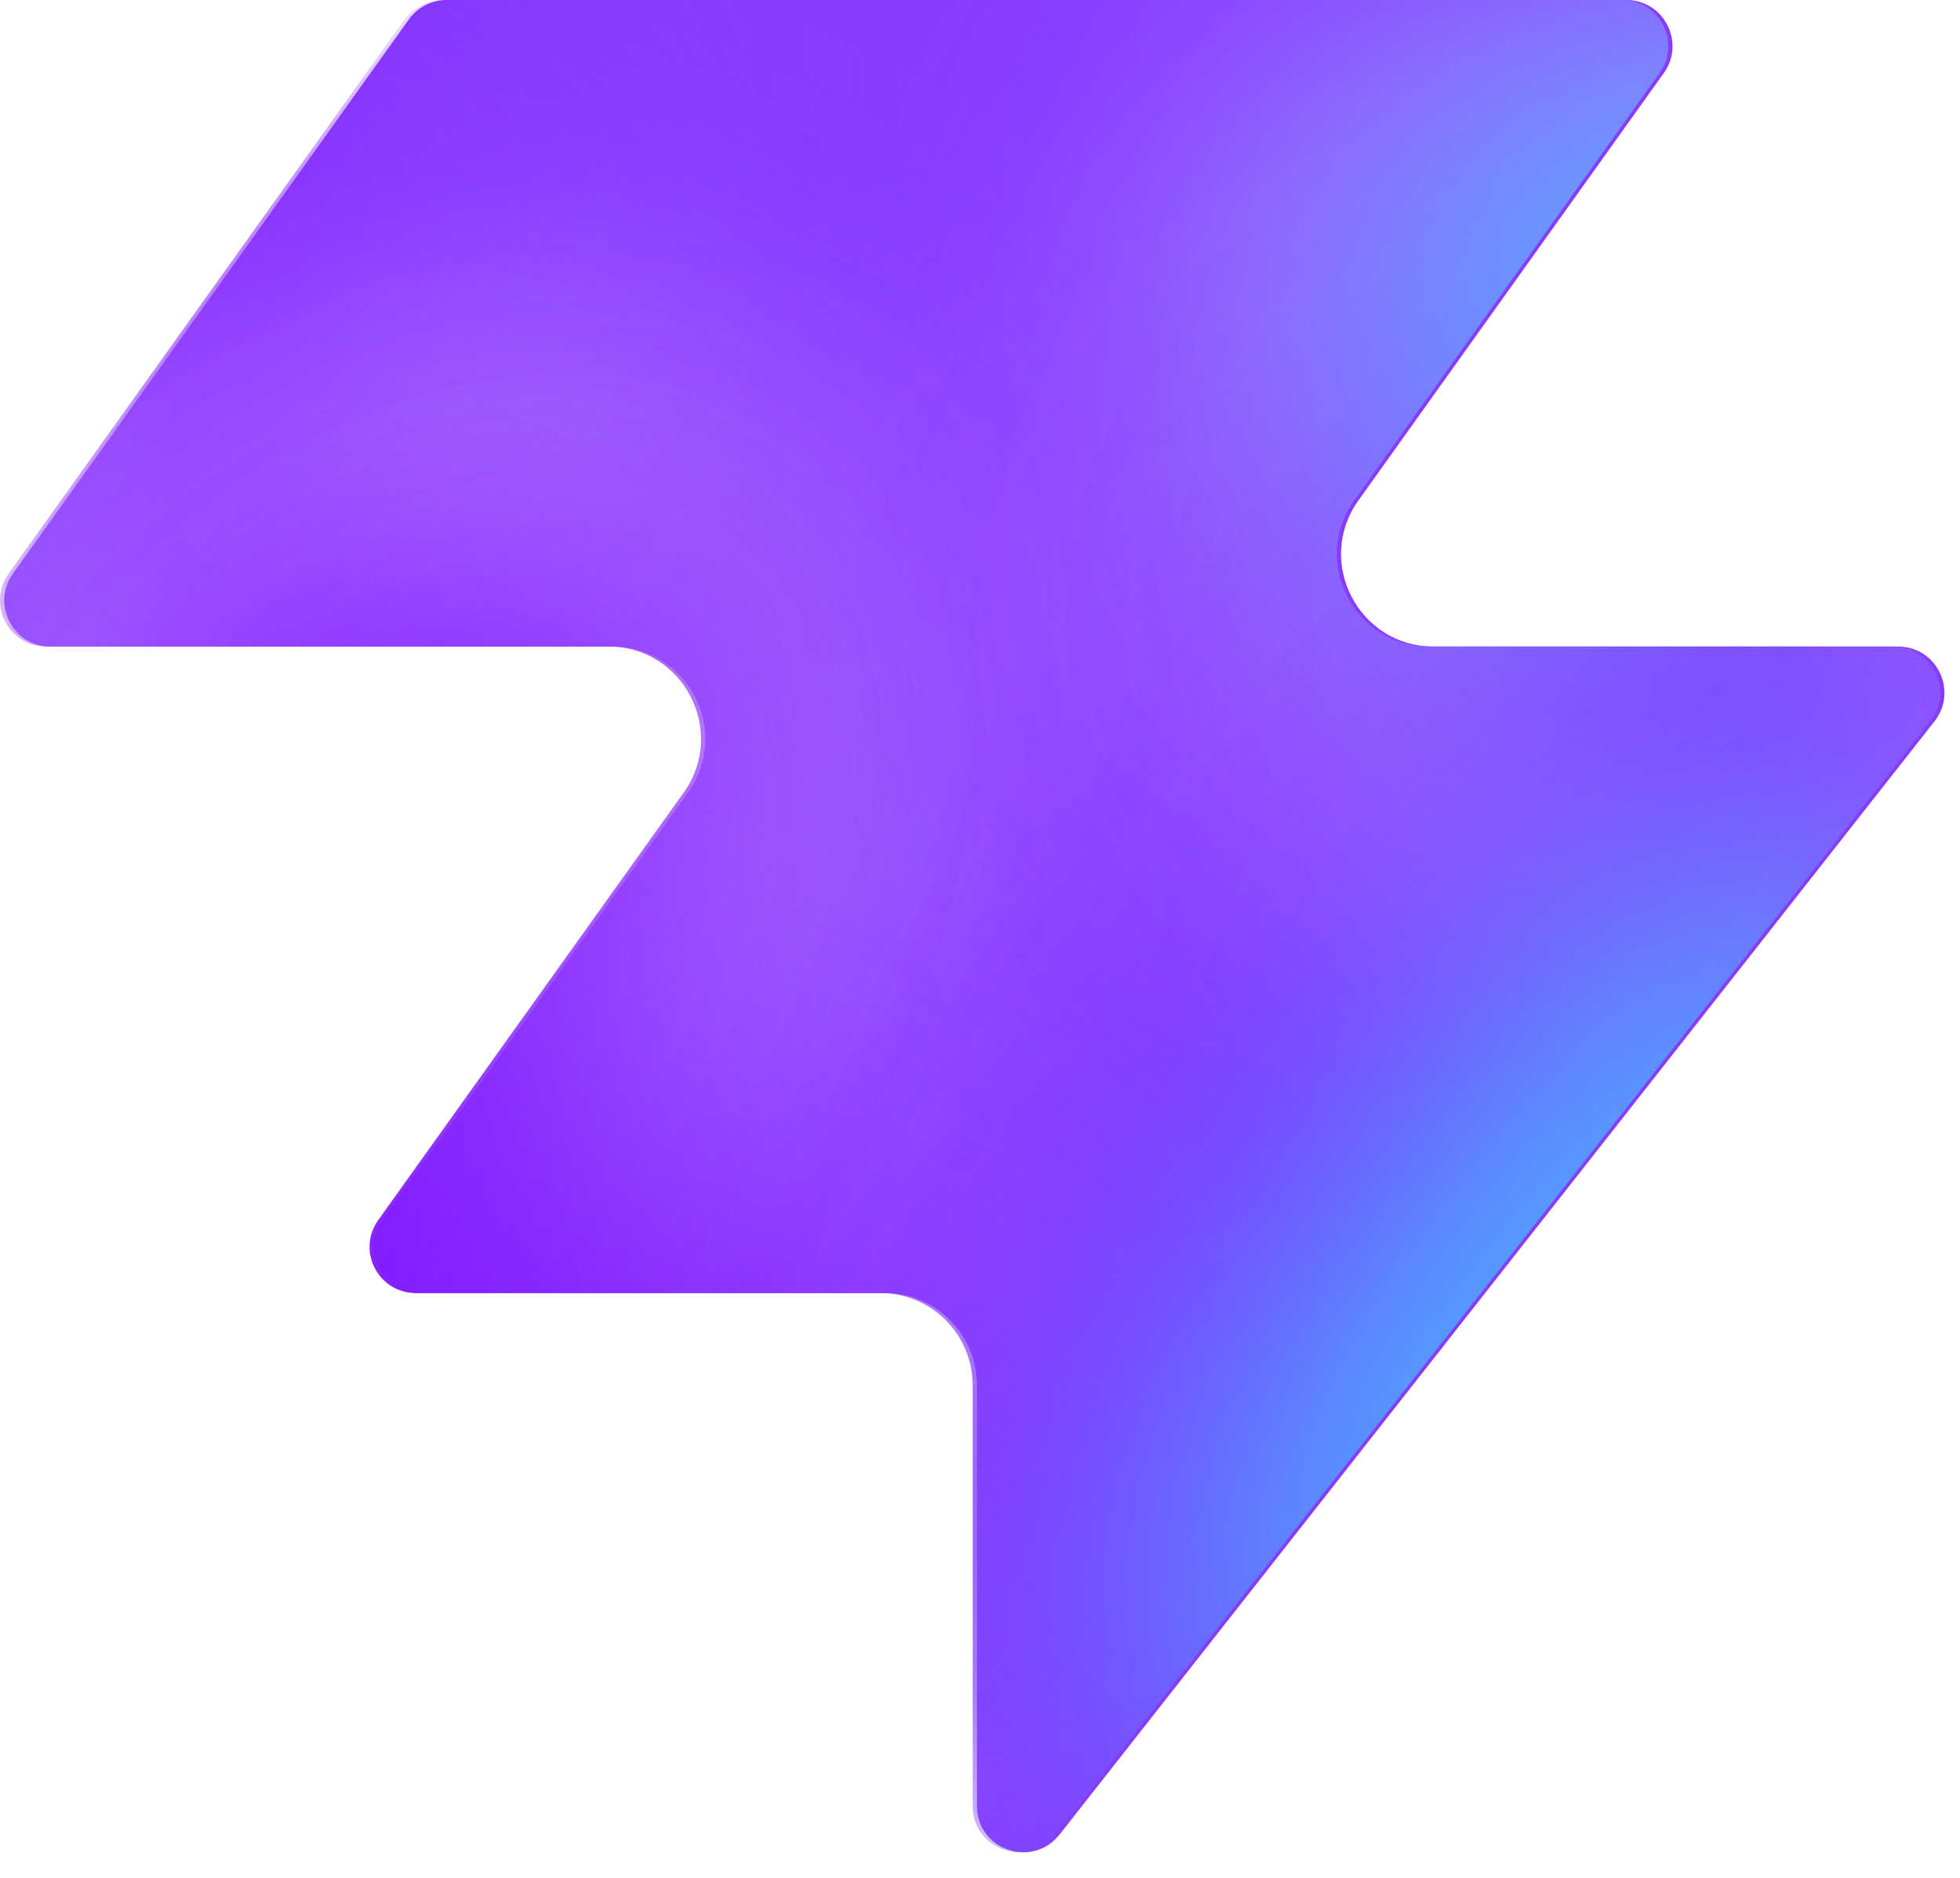
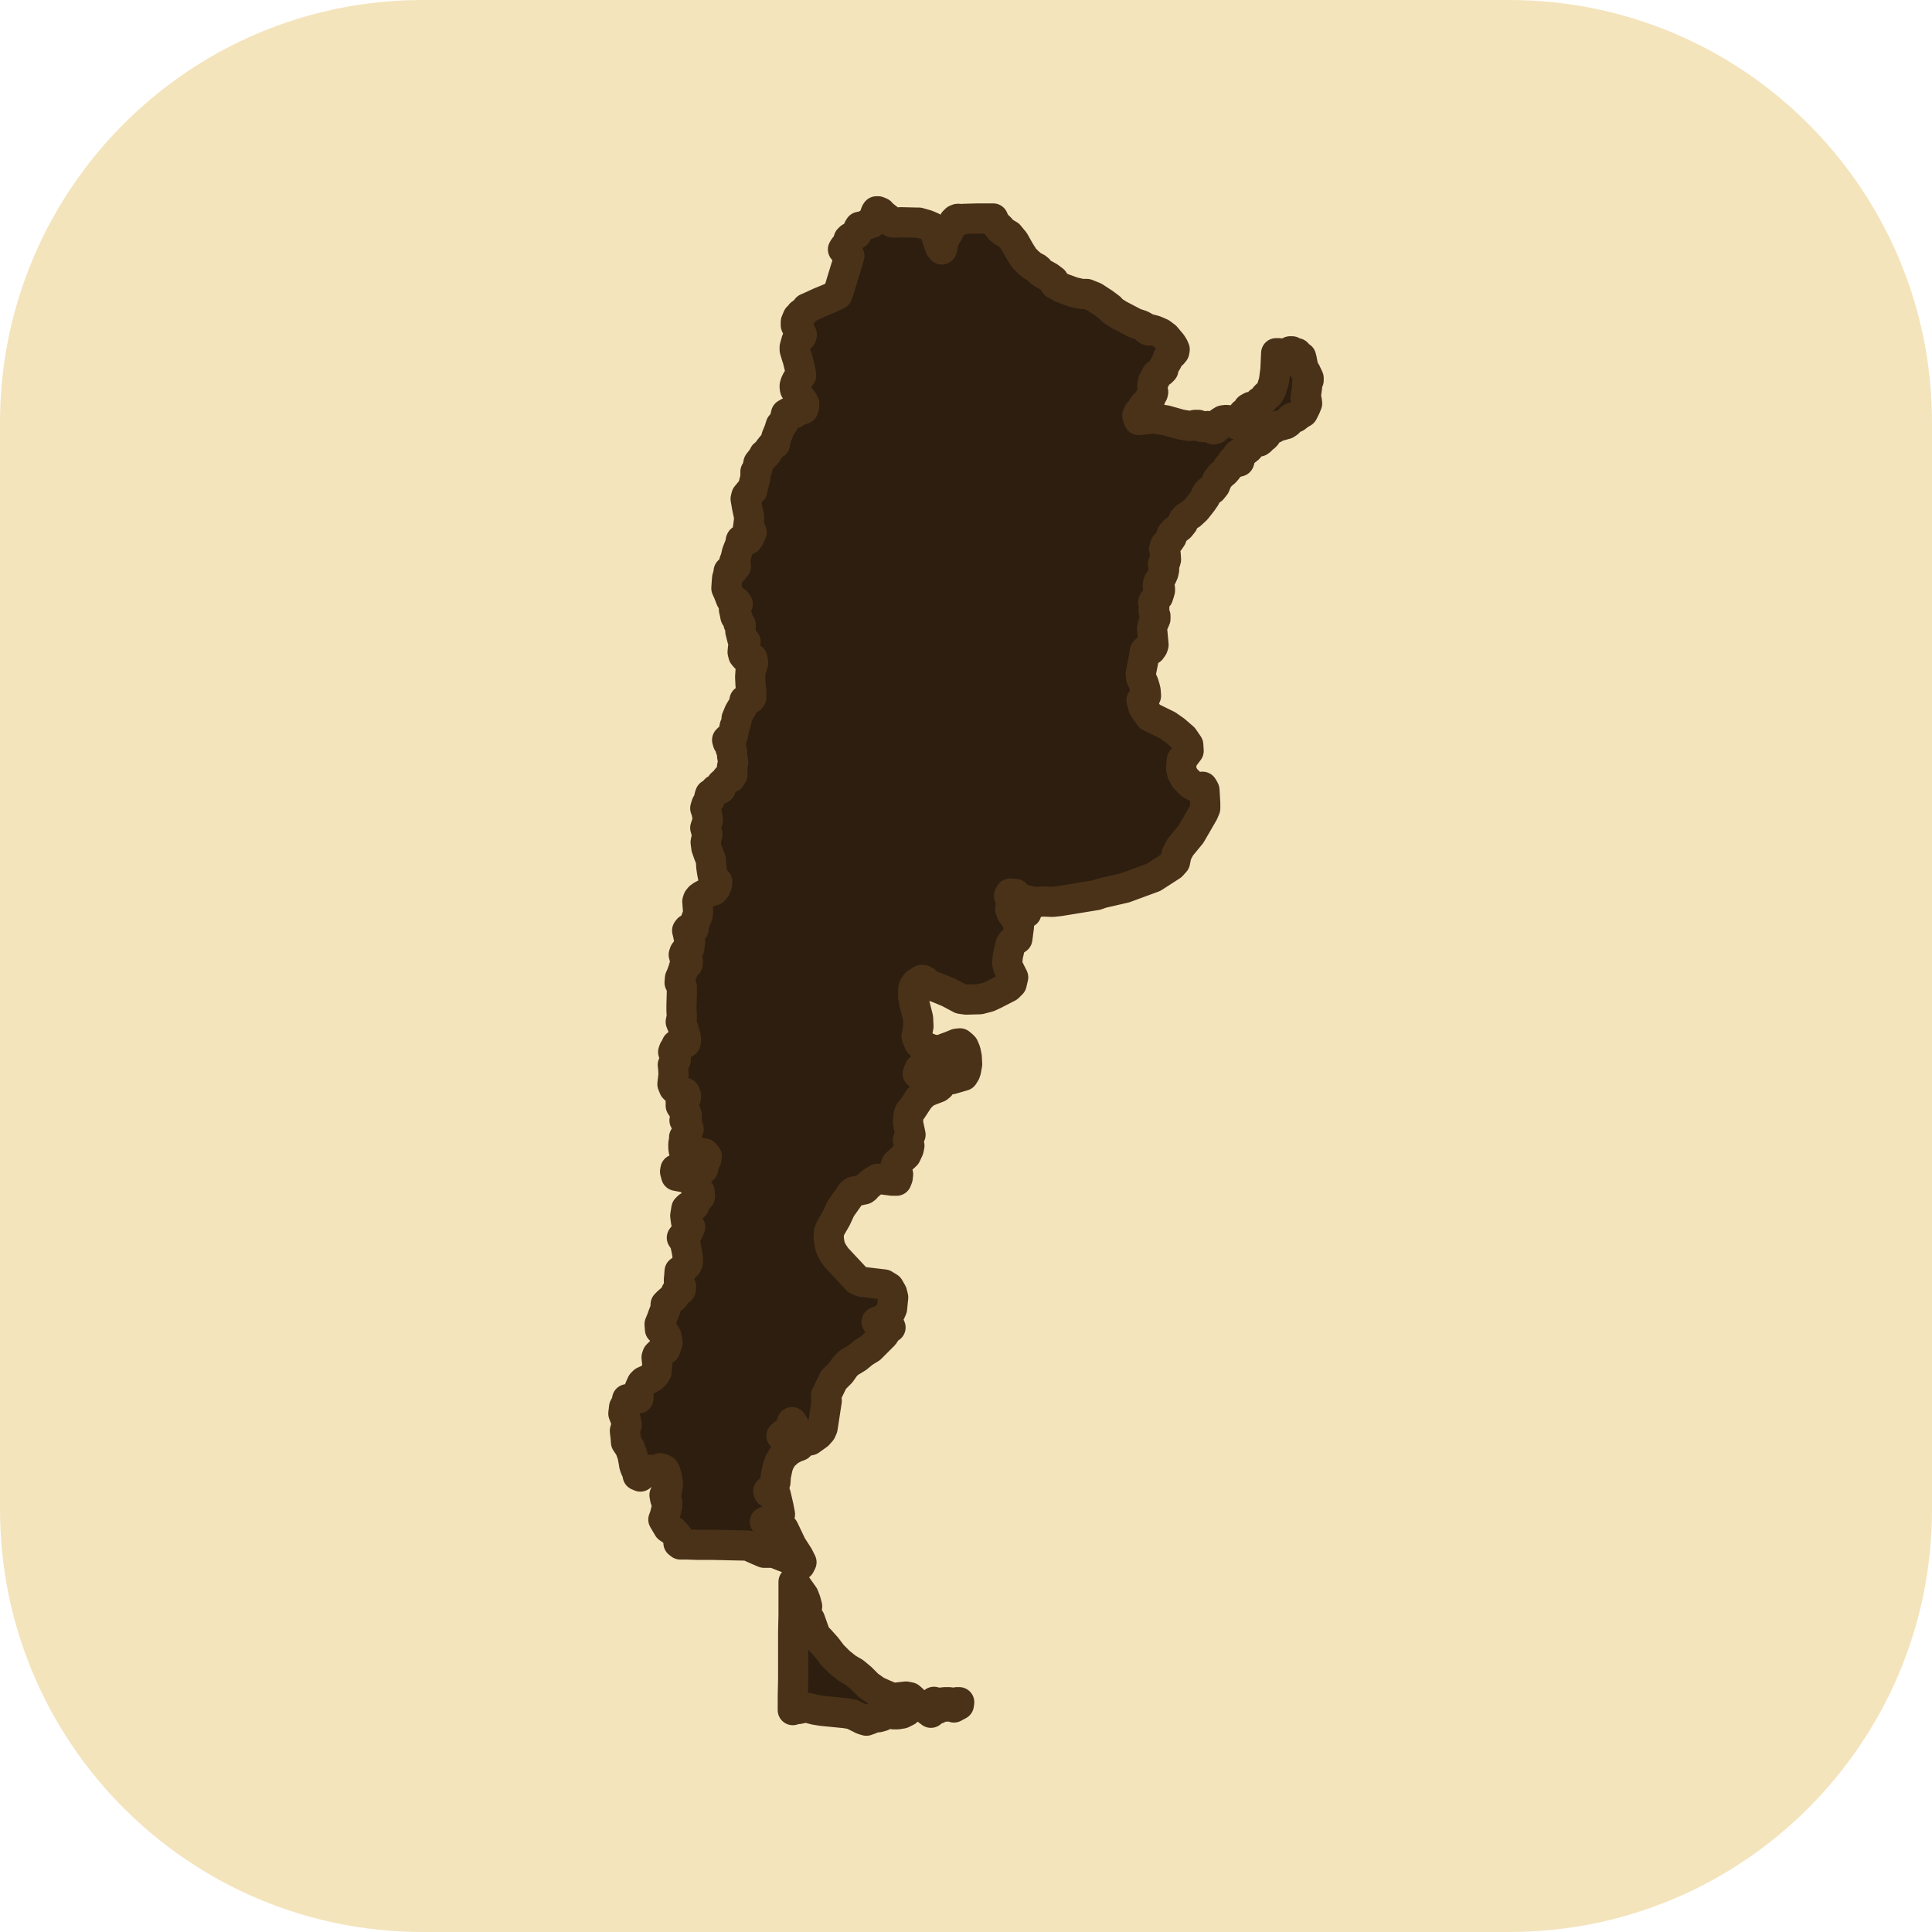
- <svg xmlns="http://www.w3.org/2000/svg" width="48" height="46" fill="none" viewBox="0 0 48 46">
-   <path fill="#863bff" d="M25.946 44.938c-.664.845-2.021.375-2.021-.698V33.937a2.26 2.26 0 0 0-2.262-2.262H10.287c-.92 0-1.456-1.04-.92-1.788l7.48-10.471c1.07-1.497 0-3.578-1.842-3.578H1.237c-.92 0-1.456-1.04-.92-1.788L10.013.474c.214-.297.556-.474.92-.474h28.894c.92 0 1.456 1.04.92 1.788l-7.48 10.471c-1.07 1.498 0 3.579 1.842 3.579h11.377c.943 0 1.473 1.088.89 1.83L25.947 44.94z" style="fill:#863bff;fill:color(display-p3 .525 .23 1);fill-opacity:1" />
-   <mask id="a" width="48" height="46" x="0" y="0" maskUnits="userSpaceOnUse" style="mask-type:alpha">
-     <path fill="#000" d="M25.842 44.938c-.664.844-2.021.375-2.021-.698V33.937a2.26 2.26 0 0 0-2.262-2.262H10.183c-.92 0-1.456-1.04-.92-1.788l7.48-10.471c1.07-1.498 0-3.579-1.842-3.579H1.133c-.92 0-1.456-1.04-.92-1.787L9.91.473c.214-.297.556-.474.92-.474h28.894c.92 0 1.456 1.04.92 1.788l-7.48 10.471c-1.07 1.498 0 3.578 1.842 3.578h11.377c.943 0 1.473 1.088.89 1.832L25.843 44.94z" style="fill:#000;fill-opacity:1" />
-   </mask>
-   <g mask="url(#a)">
-     <g filter="url(#b)">
-       <ellipse cx="5.508" cy="14.704" fill="#ede6ff" rx="5.508" ry="14.704" style="fill:#ede6ff;fill:color(display-p3 .927 .903 1);fill-opacity:1" transform="matrix(.00324 1 1 -.00324 -4.47 31.516)" />
-     </g>
-     <g filter="url(#c)">
-       <ellipse cx="10.399" cy="29.851" fill="#ede6ff" rx="10.399" ry="29.851" style="fill:#ede6ff;fill:color(display-p3 .927 .903 1);fill-opacity:1" transform="matrix(.00324 1 1 -.00324 -39.328 7.883)" />
-     </g>
-     <g filter="url(#d)">
-       <ellipse cx="5.508" cy="30.487" fill="#7e14ff" rx="5.508" ry="30.487" style="fill:#7e14ff;fill:color(display-p3 .492 .077 1);fill-opacity:1" transform="rotate(89.814 -25.913 -14.639)scale(1 -1)" />
-     </g>
-     <g filter="url(#e)">
-       <ellipse cx="5.508" cy="30.599" fill="#7e14ff" rx="5.508" ry="30.599" style="fill:#7e14ff;fill:color(display-p3 .492 .077 1);fill-opacity:1" transform="rotate(89.814 -32.644 -3.334)scale(1 -1)" />
-     </g>
-     <g filter="url(#f)">
-       <ellipse cx="5.508" cy="30.599" fill="#7e14ff" rx="5.508" ry="30.599" style="fill:#7e14ff;fill:color(display-p3 .492 .077 1);fill-opacity:1" transform="matrix(.00324 1 1 -.00324 -34.34 30.47)" />
-     </g>
-     <g filter="url(#g)">
-       <ellipse cx="14.072" cy="22.078" fill="#ede6ff" rx="14.072" ry="22.078" style="fill:#ede6ff;fill:color(display-p3 .927 .903 1);fill-opacity:1" transform="rotate(93.35 24.506 48.493)scale(-1 1)" />
-     </g>
-     <g filter="url(#h)">
-       <ellipse cx="3.47" cy="21.501" fill="#7e14ff" rx="3.47" ry="21.501" style="fill:#7e14ff;fill:color(display-p3 .492 .077 1);fill-opacity:1" transform="rotate(89.009 28.708 47.59)scale(-1 1)" />
-     </g>
-     <g filter="url(#i)">
-       <ellipse cx="3.47" cy="21.501" fill="#7e14ff" rx="3.47" ry="21.501" style="fill:#7e14ff;fill:color(display-p3 .492 .077 1);fill-opacity:1" transform="rotate(89.009 28.708 47.59)scale(-1 1)" />
-     </g>
-     <g filter="url(#j)">
-       <ellipse cx=".387" cy="8.972" fill="#7e14ff" rx="4.407" ry="29.108" style="fill:#7e14ff;fill:color(display-p3 .492 .077 1);fill-opacity:1" transform="rotate(39.51 .387 8.972)" />
-     </g>
-     <g filter="url(#k)">
-       <ellipse cx="47.523" cy="-6.092" fill="#7e14ff" rx="4.407" ry="29.108" style="fill:#7e14ff;fill:color(display-p3 .492 .077 1);fill-opacity:1" transform="rotate(37.892 47.523 -6.092)" />
-     </g>
-     <g filter="url(#l)">
-       <ellipse cx="41.412" cy="6.333" fill="#47bfff" rx="5.971" ry="9.665" style="fill:#47bfff;fill:color(display-p3 .28 .748 1);fill-opacity:1" transform="rotate(37.892 41.412 6.333)" />
-     </g>
-     <g filter="url(#m)">
-       <ellipse cx="-1.879" cy="38.332" fill="#7e14ff" rx="4.407" ry="29.108" style="fill:#7e14ff;fill:color(display-p3 .492 .077 1);fill-opacity:1" transform="rotate(37.892 -1.88 38.332)" />
-     </g>
-     <g filter="url(#n)">
-       <ellipse cx="-1.879" cy="38.332" fill="#7e14ff" rx="4.407" ry="29.108" style="fill:#7e14ff;fill:color(display-p3 .492 .077 1);fill-opacity:1" transform="rotate(37.892 -1.88 38.332)" />
-     </g>
-     <g filter="url(#o)">
-       <ellipse cx="35.651" cy="29.907" fill="#7e14ff" rx="4.407" ry="29.108" style="fill:#7e14ff;fill:color(display-p3 .492 .077 1);fill-opacity:1" transform="rotate(37.892 35.651 29.907)" />
-     </g>
-     <g filter="url(#p)">
-       <ellipse cx="38.418" cy="32.4" fill="#47bfff" rx="5.971" ry="15.297" style="fill:#47bfff;fill:color(display-p3 .28 .748 1);fill-opacity:1" transform="rotate(37.892 38.418 32.4)" />
-     </g>
-   </g>
-   <defs>
-     <filter id="b" width="60.045" height="41.654" x="-19.77" y="16.149" color-interpolation-filters="sRGB" filterUnits="userSpaceOnUse">
-       <feFlood flood-opacity="0" result="BackgroundImageFix" />
-       <feBlend in="SourceGraphic" in2="BackgroundImageFix" result="shape" />
-       <feGaussianBlur result="effect1_foregroundBlur_2002_17158" stdDeviation="7.659" />
-     </filter>
-     <filter id="c" width="90.34" height="51.437" x="-54.613" y="-7.533" color-interpolation-filters="sRGB" filterUnits="userSpaceOnUse">
-       <feFlood flood-opacity="0" result="BackgroundImageFix" />
-       <feBlend in="SourceGraphic" in2="BackgroundImageFix" result="shape" />
-       <feGaussianBlur result="effect1_foregroundBlur_2002_17158" stdDeviation="7.659" />
-     </filter>
-     <filter id="d" width="79.355" height="29.4" x="-49.64" y="2.03" color-interpolation-filters="sRGB" filterUnits="userSpaceOnUse">
-       <feFlood flood-opacity="0" result="BackgroundImageFix" />
-       <feBlend in="SourceGraphic" in2="BackgroundImageFix" result="shape" />
-       <feGaussianBlur result="effect1_foregroundBlur_2002_17158" stdDeviation="4.596" />
-     </filter>
-     <filter id="e" width="79.579" height="29.4" x="-45.045" y="20.029" color-interpolation-filters="sRGB" filterUnits="userSpaceOnUse">
-       <feFlood flood-opacity="0" result="BackgroundImageFix" />
-       <feBlend in="SourceGraphic" in2="BackgroundImageFix" result="shape" />
-       <feGaussianBlur result="effect1_foregroundBlur_2002_17158" stdDeviation="4.596" />
-     </filter>
-     <filter id="f" width="79.579" height="29.4" x="-43.513" y="21.178" color-interpolation-filters="sRGB" filterUnits="userSpaceOnUse">
-       <feFlood flood-opacity="0" result="BackgroundImageFix" />
-       <feBlend in="SourceGraphic" in2="BackgroundImageFix" result="shape" />
-       <feGaussianBlur result="effect1_foregroundBlur_2002_17158" stdDeviation="4.596" />
-     </filter>
-     <filter id="g" width="74.749" height="58.852" x="15.756" y="-17.901" color-interpolation-filters="sRGB" filterUnits="userSpaceOnUse">
-       <feFlood flood-opacity="0" result="BackgroundImageFix" />
-       <feBlend in="SourceGraphic" in2="BackgroundImageFix" result="shape" />
-       <feGaussianBlur result="effect1_foregroundBlur_2002_17158" stdDeviation="7.659" />
-     </filter>
-     <filter id="h" width="61.377" height="25.362" x="23.548" y="2.284" color-interpolation-filters="sRGB" filterUnits="userSpaceOnUse">
-       <feFlood flood-opacity="0" result="BackgroundImageFix" />
-       <feBlend in="SourceGraphic" in2="BackgroundImageFix" result="shape" />
-       <feGaussianBlur result="effect1_foregroundBlur_2002_17158" stdDeviation="4.596" />
-     </filter>
-     <filter id="i" width="61.377" height="25.362" x="23.548" y="2.284" color-interpolation-filters="sRGB" filterUnits="userSpaceOnUse">
-       <feFlood flood-opacity="0" result="BackgroundImageFix" />
-       <feBlend in="SourceGraphic" in2="BackgroundImageFix" result="shape" />
-       <feGaussianBlur result="effect1_foregroundBlur_2002_17158" stdDeviation="4.596" />
-     </filter>
-     <filter id="j" width="56.045" height="63.649" x="-27.636" y="-22.853" color-interpolation-filters="sRGB" filterUnits="userSpaceOnUse">
-       <feFlood flood-opacity="0" result="BackgroundImageFix" />
-       <feBlend in="SourceGraphic" in2="BackgroundImageFix" result="shape" />
-       <feGaussianBlur result="effect1_foregroundBlur_2002_17158" stdDeviation="4.596" />
-     </filter>
-     <filter id="k" width="54.814" height="64.646" x="20.116" y="-38.415" color-interpolation-filters="sRGB" filterUnits="userSpaceOnUse">
-       <feFlood flood-opacity="0" result="BackgroundImageFix" />
-       <feBlend in="SourceGraphic" in2="BackgroundImageFix" result="shape" />
-       <feGaussianBlur result="effect1_foregroundBlur_2002_17158" stdDeviation="4.596" />
-     </filter>
-     <filter id="l" width="33.541" height="35.313" x="24.641" y="-11.323" color-interpolation-filters="sRGB" filterUnits="userSpaceOnUse">
-       <feFlood flood-opacity="0" result="BackgroundImageFix" />
-       <feBlend in="SourceGraphic" in2="BackgroundImageFix" result="shape" />
-       <feGaussianBlur result="effect1_foregroundBlur_2002_17158" stdDeviation="4.596" />
-     </filter>
-     <filter id="m" width="54.814" height="64.646" x="-29.286" y="6.009" color-interpolation-filters="sRGB" filterUnits="userSpaceOnUse">
-       <feFlood flood-opacity="0" result="BackgroundImageFix" />
-       <feBlend in="SourceGraphic" in2="BackgroundImageFix" result="shape" />
-       <feGaussianBlur result="effect1_foregroundBlur_2002_17158" stdDeviation="4.596" />
-     </filter>
-     <filter id="n" width="54.814" height="64.646" x="-29.286" y="6.009" color-interpolation-filters="sRGB" filterUnits="userSpaceOnUse">
-       <feFlood flood-opacity="0" result="BackgroundImageFix" />
-       <feBlend in="SourceGraphic" in2="BackgroundImageFix" result="shape" />
-       <feGaussianBlur result="effect1_foregroundBlur_2002_17158" stdDeviation="4.596" />
-     </filter>
-     <filter id="o" width="54.814" height="64.646" x="8.244" y="-2.416" color-interpolation-filters="sRGB" filterUnits="userSpaceOnUse">
-       <feFlood flood-opacity="0" result="BackgroundImageFix" />
-       <feBlend in="SourceGraphic" in2="BackgroundImageFix" result="shape" />
-       <feGaussianBlur result="effect1_foregroundBlur_2002_17158" stdDeviation="4.596" />
-     </filter>
-     <filter id="p" width="39.409" height="43.623" x="18.713" y="10.588" color-interpolation-filters="sRGB" filterUnits="userSpaceOnUse">
-       <feFlood flood-opacity="0" result="BackgroundImageFix" />
-       <feBlend in="SourceGraphic" in2="BackgroundImageFix" result="shape" />
-       <feGaussianBlur result="effect1_foregroundBlur_2002_17158" stdDeviation="4.596" />
-     </filter>
-   </defs>
+ <svg xmlns="http://www.w3.org/2000/svg" width="512" height="512" viewBox="0 0 512 512">
+   <rect width="512" height="512" rx="112" fill="#f4e4bc" />
+   <path d="M310.9,141.2L310.5,141.6L310.5,142.4L309.9,143.3L308.8,144.5L308.5,145.5L308.9,146.8L309,148.3L308.8,149L308.3,149.2L308.2,149.6L308.5,150.2L308.5,151L308.3,151.9L307.8,153L307,154.3L306.8,155.1L307.2,155.5L307.4,156L307.4,156.5L307.2,157.2L306.9,158.1L306.4,158.7L305.8,159.2L305.6,159.7L305.8,160.4L305.9,161.1L305.7,161.8L305.8,162.5L306.2,163.2L306.2,164L305.5,165.6L305.3,166.6L305.7,170.9L305.5,171.5L305,172.2L304.5,172.3L303.9,172.1L303.4,172.6L303.1,174.5L302.3,178.6L302.4,179.6L303.1,181.2L303.4,182.2L303.6,183L303.7,184.4L303.3,185.1L303,185.2L302.5,185.6L303,187.4L303.5,188.2L304.7,189.9L309.4,192.2L311.4,193.6L313.6,195.5L314.9,197.4L315,199L313.2,201.4L313,203.5L313.3,204.9L314,206.2L315.7,207.9L317,208.6L318.7,208.5L319,209L319.2,209.4L319.4,212.9L319.4,214.2L318.9,215.4L315.6,221.1L312.8,224.5L311.8,226.4L311.4,228.4L310.5,229.4L305.7,232.5L298.1,235.3L292,236.7L290.6,237.2L280.8,238.8L278.9,239L276.4,238.9L274.4,239.1L272.2,238.6L270.2,238.1L269.1,236.9L267.7,236.8L267.4,237.4L268,239L267.7,240.9L268.1,242L268.9,242.2L269.6,242.7L270.3,243.5L269.2,243.6L269.6,244.2L270.1,244.5L270,245.8L269.6,248.8L268.5,249.5L268.2,249.7L267.8,250.3L267.1,253.3L266.9,255.2L267.2,256.4L268.5,259L268.1,260.7L267.2,261.6L263.5,263.5L262,264.2L259.7,264.8L256,264.9L254.6,264.7L251.4,263L249,262L246.9,261.2L244.8,260.7L245.1,260.4L245.2,260L244.6,259.7L244.2,259.7L242.8,260.6L242.2,261.5L242,262.3L242,264.2L242.3,265.8L243.3,269.8L243.4,272L242.9,274.7L243.6,276.4L244.3,277.1L246.2,277.8L246.9,278.3L247.7,278.2L247.9,278.4L247.8,278.8L247.3,279.5L247.3,280.2L248.7,280.4L250.1,280.3L251.6,280L252,279.4L252,278.4L250.3,278.2L250.4,277.8L251.8,277.3L253.5,276.6L254.4,276.5L255,277L255.4,277.4L255.9,278.6L256.2,280.1L256.3,282L256,283.7L255.8,284.3L255.3,285.1L252.2,286L251.4,285.7L250.5,284.4L250.3,283.1L249.6,282.2L248.1,281.4L246.6,281.7L245.1,282.9L243.7,283.3L243.2,284.5L246.8,286.3L248.5,286.8L249.1,286.8L249.6,287.1L249.1,287.8L248.6,288.2L246,289.2L244.9,289.8L243.6,291.1L241.7,294L241.1,294.6L240.8,295.4L240.6,297.4L241.3,300.7L240.6,302.1L241,303.6L240.8,304.6L240.1,306.1L237.5,308.5L237,310.2L238,311.2L237.9,312.1L237.6,312.9L236.5,312.9L232.6,312.4L231.1,313.3L229.8,314.4L229.4,314.9L229,315.2L226.2,315.8L225.7,316.2L222.8,320.3L221.6,322.9L220.1,325.5L219.7,326.5L219.6,328.1L219.8,329.4L220,330.4L220.6,331.7L221.6,333.2L227.2,339.2L228.4,339.7L234.3,340.4L235.6,341.2L236.4,342.6L236.7,343.8L236.4,346.8L236,347.7L235.3,348.6L233.9,349.7L232.3,350.3L232.7,350.7L233.4,350.6L234.9,350.3L235.5,350.6L236,351.8L235.1,352.3L234.8,352.9L234.2,353.8L230.7,357.3L228.9,358.4L227.2,359.8L224.9,361.2L224,362.1L222.8,363.8L220.9,365.7L218.9,369.8L218.9,370.6L219.1,371.2L218,378.4L217.6,379.3L216.8,380.2L214.7,381.7L213.7,381.9L212.3,381.1L211.6,380.1L210.9,378.6L209.9,376.9L209.9,377.5L210.2,378.5L210,379.5L207.7,380L207.1,380.5L209.2,380.3L210.6,380.6L211.2,381L211.7,381.7L212.2,382.7L211.8,383.2L210.7,383.6L209.2,384.4L207.5,385.9L206.5,387.6L206.1,388.8L205.6,391.2L205.5,392.8L204.8,394.1L203.6,395.2L203.7,395.5L204.5,394.9L205.1,394.7L205.6,396.2L206.3,399.2L206.7,401.3L206.6,401.9L206.4,402.8L204.9,403L203.6,402.9L202.7,403.3L203.2,403.7L204.1,403.5L205.3,404.5L206.6,404.1L207.3,404.7L207.7,405.2L209.8,409.6L211.6,412.4L212.4,414L212,414.8L211.9,413.8L210.7,413.5L209.5,413.2L207.6,412.5L205.1,411.5L202.5,411.5L200.4,410.6L198.2,409.6L193.4,409.5L189.2,409.4L184.9,409.4L182.1,409.3L180.3,409.3L179.8,408.9L180,407.7L179.3,406.8L178.3,405.7L177.1,404.9L176.5,403.9L175.8,402.7L176.2,401.6L176.8,399.1L176.8,398L176.3,397.3L176.1,396.2L176.3,395.7L176.7,395.3L177,393.5L176.8,391.7L176.4,390.2L176,389.5L175.4,389.2L174.9,389.1L173.9,389.7L172.2,389.5L171.7,389.8L170.8,390.4L169.7,391.3L169,391L168.8,390L168.4,389.2L168.1,388.4L167.9,387.2L167.6,385.6L166.9,383.7L165.9,382.2L165.8,380.9L165.6,379.2L166.1,377.5L165.8,376.2L165.2,374.6L165.4,372.9L166,371.9L166.2,370.8L169.2,370.6L169.1,369L169.6,367.7L170.1,366.6L170.6,366.1L171.7,365.6L172.9,364.9L173.6,364.2L174,363.5L174.1,362.6L174.2,361.7L174,359.7L174.2,359.1L175,358.3L176.3,357.6L176.9,355.8L176.6,354.1L175.8,352.8L174.9,352.3L174.8,350.9L175.3,349.7L175.8,348.3L176.4,346.8L176.4,345.7L177,345.1L178.6,343.7L179.2,342.4L179.8,342L180.4,341.8L180.5,341L180,340.3L179.9,339.3L180,338.3L180.1,336.9L180.9,336.3L182,335.2L182.3,334.5L182.3,333.5L182,331.5L181.7,330.1L181.6,329.5L181.1,328.6L180.7,328L181.3,327.2L182.4,326.4L182.9,325.2L182.5,324.3L181.8,323.7L181.6,322.2L181.9,320.3L182.4,319.8L184,319.5L184.2,318.5L185.5,317.1L185.4,315.8L184.6,315L183.8,313.7L183.2,312.6L181.3,312L179.2,311.6L178.9,310.5L179,309.9L180,310.2L181.5,309.9L182.7,309.9L183.6,309.8L184.5,309.6L185.4,310.1L186.3,309.8L186.7,308.1L187.2,307.2L187.3,306.4L186.7,305.7L185.7,305.5L181.2,304.9L181.1,304.2L181.1,303.1L181.3,302L181.3,301.4L181.7,300.9L182.2,299.9L182.5,299.2L182.2,298.3L181.4,296.9L182,296.3L182,295.6L181.8,294.9L181.1,294.1L180.4,293L180.4,291.8L181.2,291.5L181.7,291.2L181.8,290.4L181.5,289.6L180.5,289.3L179.1,288.8L178.6,288.3L178.2,287.3L178.5,284.7L178.4,283.1L178.3,282.2L178.6,281.5L179.1,280.9L178.8,279.5L178.4,278.8L178.6,278.2L179,277.6L179.3,276.9L179.6,276.7L180.1,277.2L180.8,276.9L181.7,276.3L181.8,275.7L181.7,274.7L181,272.3L180.4,270.8L180.5,270.3L180.7,269.7L180.6,267.7L180.6,266.5L180.7,262.9L180.7,261.6L180.1,260.4L180.2,259.2L180.6,258.3L181,257.2L181.3,256.2L181.7,255.7L182.2,255.5L182.3,254.9L182.1,254.5L181.4,253.8L181.2,253L181.4,252.4L181.7,252L182.3,252L182.7,251.2L182.8,250.1L182.9,249.6L182.6,248.9L182.3,247.4L182.1,246.6L182.4,246.2L182.7,246.1L183.3,246.3L183.8,246.2L183.8,245.7L183.9,245.3L184,244.9L184.4,243.8L184.9,242.5L185,241.5L184.8,238.9L185,238.3L185.4,237.8L186.1,237.3L186.9,236.9L187.9,236.2L189.1,236L189.6,235.4L190,234.5L190.1,233.7L189.6,233.2L189,232.6L188.7,231.1L188.5,229.7L188.4,227.9L187.8,226.4L187.2,224.7L187,223.2L187.2,222.3L187.5,221L187.2,220.4L186.9,219.4L187.2,218.5L187.6,217.3L187.5,216.6L187.2,215L186.9,214.2L187.2,213.2L187.7,212.3L188.1,211.9L188,211.1L188.2,210.5L188.9,210.1L189.6,209.3L190,209.2L190.6,209.2L191,209L191.1,208.4L191.2,207.8L192.1,207L192.7,206.2L193.6,206.1L194.1,205.3L194.1,204.3L194,203.2L194.3,202L194,200.2L194,199.2L193.6,198.4L193.7,197.6L193.5,197L192.9,196.8L192.7,196.1L193,195.8L193.6,195.5L194.2,195L194.7,192.5L195,191.8L195.2,190.9L195.2,190.4L195.5,189.7L195.9,188.7L196.5,187.7L196.9,187.1L197.2,186.2L197.3,185.6L197.8,185.4L198.3,185.3L198.9,185.1L199.1,184.8L199.1,184.3L199.1,183.2L198.9,181.5L198.8,179.4L198.9,177.9L199.3,176.5L199.6,175.7L199.5,175.1L199.4,174.5L198.7,174.1L198.1,174.4L197.6,174.3L197,173.6L196.8,172.8L196.9,171.7L197.4,171L197.6,170.1L197.3,169.8L196.7,169.3L196.2,167.3L196.3,165.6L195.7,165.2L195.5,163.9L194.9,163.4L194.7,162.4L194.5,161.5L194.5,161L195.1,160.9L195.5,160.1L195.2,159.6L194.8,159.3L194.2,159.3L193.7,158.8L193,157L192.5,155.9L192.6,154.4L192.7,153.2L193,152.2L193.1,151.4L193.5,151L193.9,151.2L194.2,151.1L194.6,150.5L195,150.1L195,149.8L194.7,149.4L194.6,148.8L194.9,148.1L195.3,146.4L196,144.6L196.3,143.9L196.3,143.3L196.4,143.1L196.9,143.4L198.2,143L198.7,142.2L198.8,141.5L199.2,141.1L199,140.5L198.5,140.3L198.2,140.1L198.3,139.4L198.5,137.9L198.5,136.8L198,134.5L197.6,132.2L197.8,131.4L198.7,130.3L199.4,129.9L199.5,129.3L200.2,126.5L200.2,125L200.7,124.2L201,122.7L202.1,121.3L202.5,120.5L203,120.4L203.2,120.1L203.8,119.1L204.6,118.1L205.4,117.6L205.5,116.8L205.8,115.7L206.5,114L206.9,112.7L207.5,112.3L208.1,110.6L208.3,109.7L209,109.3L209.6,109.2L210.1,109.6L210.6,109.5L211.2,109L212.3,108.6L212.9,108.4L213.1,107.8L213.1,106.9L212.6,106.1L211.6,104.7L210.7,103.2L210.6,102.7L210.6,102.2L210.8,101.5L211.2,100.7L212.3,99.5L212.2,98.6L211.4,95.3L211.1,94.4L210.6,92.7L210.6,92L211.1,90.2L211.5,89.4L212.1,89.3L212.4,89.1L212.5,88.7L212.2,88.3L212,87.8L211.8,87L211.2,86.8L210.9,86.2L210.9,85.3L211.4,84.1L212,83.7L212.2,83.2L212.8,82.8L213.3,82.4L213.8,81.7L215.6,80.9L217.1,80.2L220,79L221.9,78.1L222.1,77.5L222.3,77.1L223.2,74.1L224.4,70.2L225.1,67.8L223.4,66.1L223.7,65.6L224.7,64.4L224.9,63.4L225.3,63L227,62L227.3,61.3L227.5,60.6L227.8,60.1L228.5,60L229.7,59.5L231,59.1L231.4,58.5L231.7,57.4L232.1,56.3L232.3,56L232.7,56L233.4,56.3L233.8,56.8L235.6,58.2L236.4,58.9L237.2,59L238.7,58.9L239,58.9L242.9,59L243.5,59L244.9,59.4L245.6,59.6L246.1,59.8L247,60.2L247.8,61.6L248.2,62.7L248.5,63.7L249.1,65.5L249.6,66.1L249.7,65.8L250.1,63.9L250.6,62.8L251.3,61.6L252.8,58.7L253.3,58.2L253.8,58L254.2,58L254.6,58.2L255.1,58.2L255.5,58L259.2,57.9L263.1,57.9L263.2,57.9L263.4,58.4L264,59.5L264.7,60.1L264.9,60.3L265.1,60.5L265.1,60.8L265.9,61.4L267.4,62.3L268.8,64L270.2,66.5L271.4,68.4L272.6,69.6L273.7,70.5L274.7,71L275.2,71.4L275.3,71.7L276.2,72.4L278,73.4L279.2,74.3L279.6,75.3L281.4,76.3L284.4,77.4L286.6,77.9L288,77.9L290,78.7L292.6,80.4L294.2,81.6L294.8,82.3L296.5,83.4L300.7,85.6L302.5,86.2L303.4,86.7L304,87.4L304.5,87.6L305,87.3L306.1,87.6L307.7,88.3L308.9,89.2L310.5,91.1L311,91.9L311.3,92.6L311.2,93.2L310.7,93.8L309.8,94.5L309.5,94.8L309.5,95.1L309.3,95.7L308.5,97L308.3,97.6L308.3,98L307.8,98.5L306.5,99.3L306.3,99.7L306.2,100.2L306.1,100.5L305.9,100.6L305.6,101L305.4,101.8L305.4,102.8L305.6,103.9L305.5,104.3L305.3,104.5L305.1,104.8L305,105.3L304.8,105.8L304.4,106L304.3,106.3L304.3,106.6L304.1,107L303.3,107.3L302.9,107.8L302.7,108.4L302.3,109L301.7,109.4L301.4,110.1L301.8,111.3L305.8,110.9L309,111.4L312.9,112.5L315.4,112.9L316.7,112.6L317.6,112.6L318.2,113.1L319,113.2L320,112.9L320.9,113.1L321.6,113.8L322.2,113.6L322.7,112.6L323.3,111.9L324.1,111.4L324.9,111.3L326,111.4L326.8,111.8L327.4,112.4L328.1,112.4L328.9,111.8L329.2,111.1L329.2,110.2L329.5,109.6L330.1,109.3L330.6,108.8L330.8,108.2L331.5,107.8L332.8,107.7L333.4,107.4L333.5,106.9L333.8,106.5L334.5,106.1L335,105.6L335.3,105.1L335.7,104.7L336.2,104.5L336.9,103.3L337.6,101L338,98L338.2,93.6L338.9,93.6L339.2,93.9L339.7,94.1L340.3,93.7L340.7,93.6L341.5,93.6L341.9,93.1L342.4,93.1L342.7,93.3L343,93.6L343.7,93.6L344.2,94.3L344.8,94.6L345,95.4L345.4,97.5L346.1,98.7L346.8,100.2L346.8,100.8L346.4,101.5L346.4,102.4L346.1,104.7L346,105.5L346.3,106.1L346.4,106.9L346,107.9L345.3,109.3L344.6,109.7L344.4,109.8L343.4,110.6L342.7,110.9L342.4,110.7L341.9,111.1L341.4,112L340.8,112.4L339.7,112.7L339.4,112.8L338.7,112.8L338.2,113L337.7,113.5L337.2,113.7L336.7,113.6L336.2,113.7L335.8,114.2L335.6,114.8L335.5,115.4L335.1,115.8L334.3,116L334,116.3L334.1,116.7L333.7,117L332.4,117.3L331.5,117.9L330.9,118.8L330.3,119.3L329.3,119.6L328,120.5L327.9,121L328.4,121.5L328.5,122L328.4,122.3L328,122.4L327.3,122.1L326.8,122L326.6,122.2L326.4,122.5L326.4,123L326.2,123.3L325.7,123.5L325.4,123.8L325.2,124.4L324.6,125.1L323.5,126L322.6,127.2L322,128.7L321.2,129.7L320.3,130.2L319.7,130.9L319.4,131.8L318.5,133.1L317,135L315.6,136.3L314.4,137L313.7,137.7L313.5,138.6L312.7,139.6L311.3,140.7ZM210.1,453.2L210.1,449.6L210.2,444.8L210.2,440.6L210.2,436.5L210.2,432.3L210.3,428.1L210.3,423.7L210.3,419.2L210.8,419.8L213,422.9L213.5,424.2L213.9,425.7L213,424.7L212.1,425.3L211.7,426.2L211.3,427.1L211.3,427.8L211.6,428.4L212.5,428.9L214.6,429.1L214.7,429.3L216,433L216.6,433.9L217.3,434.6L219,436.5L220.6,438.6L222.5,440.5L224.5,442.1L226.4,443.2L228.2,444.7L230.1,446.6L232.2,448.1L234.4,449.1L236.6,450L240.1,449.6L241.1,449.8L241.8,450.4L241.1,452.1L240.3,453.5L239.1,454.1L237.9,454.3L236.8,454.3L235.7,454L234.7,454.2L233.8,454.8L232.7,455.1L231.7,455.1L230.7,455.6L229.6,456L228.6,455.7L225.8,454.3L224,454L217.9,453.4L216,453.1L214.1,452.6L213,452.6L211.6,452.9L210.4,452.9ZM247.5,451L248.5,451.3L250.5,451.1L251.6,451.1L252.1,451.2L252.3,451.4L253.6,451.1L254.2,451.1L254.1,451.8L252.8,452.5L252.3,452.2L249.6,452.3L248.4,452.9L247.9,452.9L246.7,453.9L245.9,453.3L245.7,452.7L246.2,451.9L246.8,451.9L247.2,451.6ZM271.9,241.1L272,241.9L271.5,241.8L270.4,241.1L270,240.4L270,240.1L271.1,240.4L271.6,240.7Z" fill="#2d1e0f" stroke="#4a3219" stroke-width="8" stroke-linejoin="round" />
</svg>
